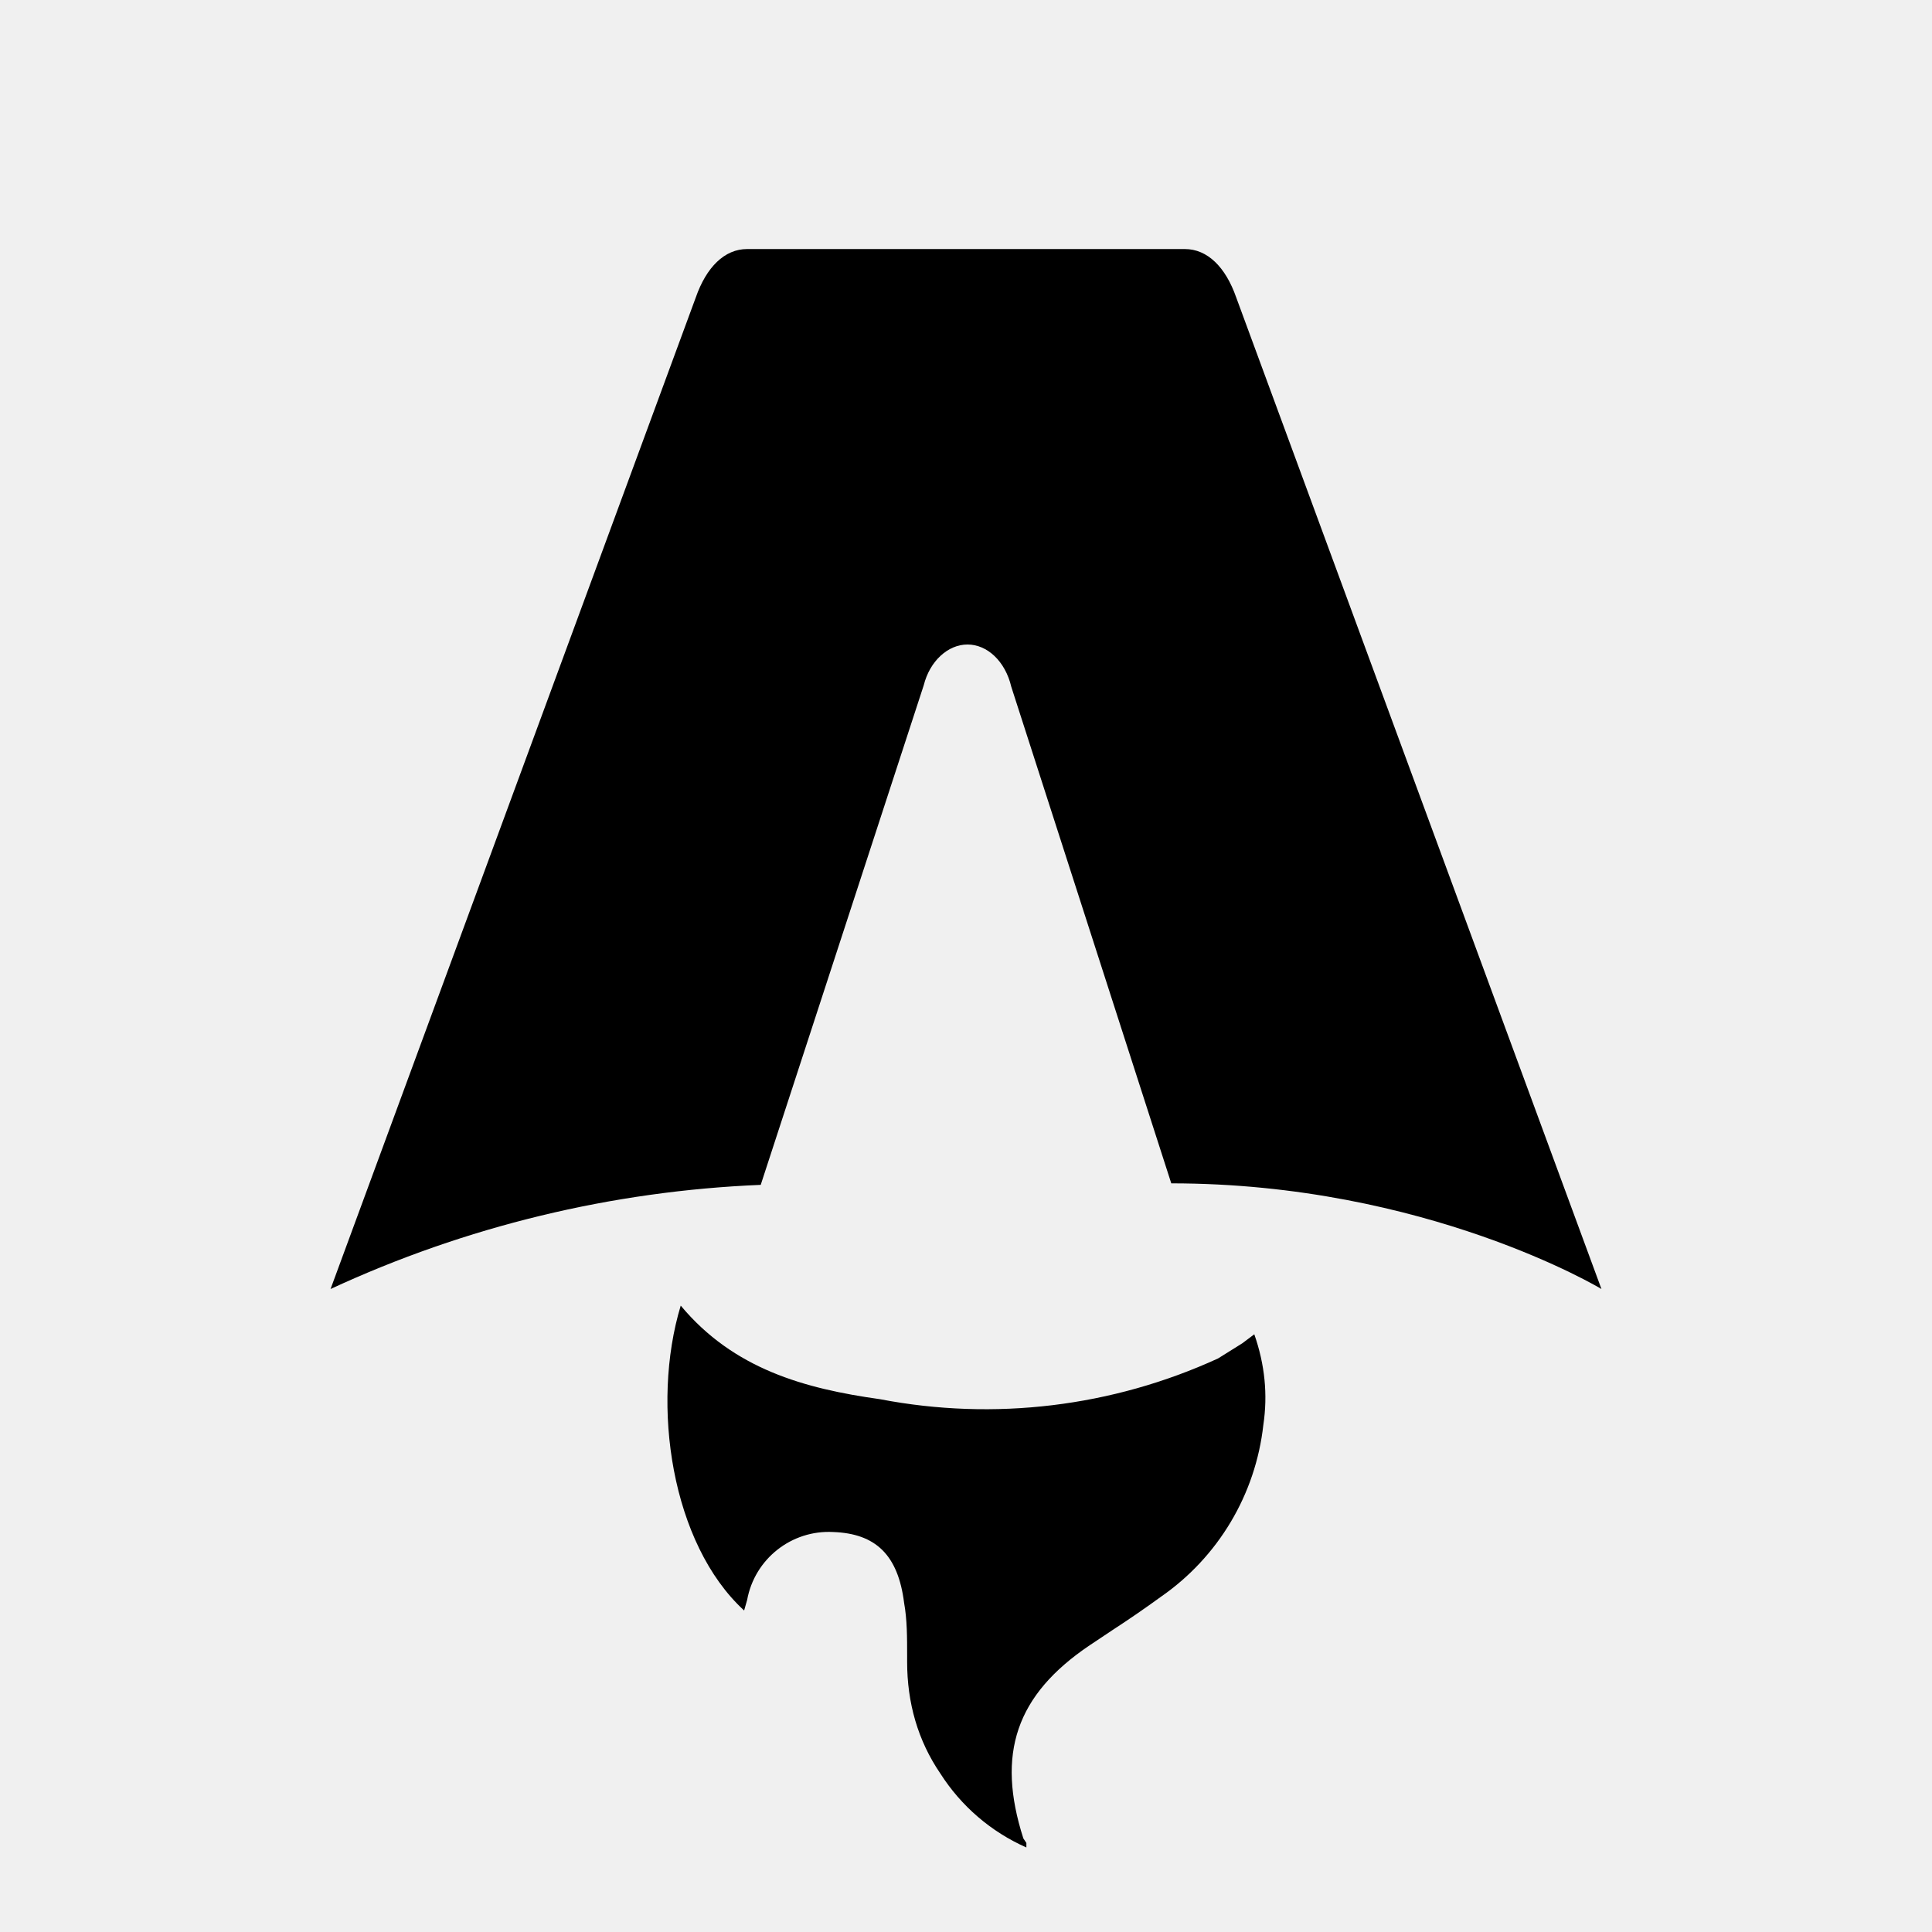
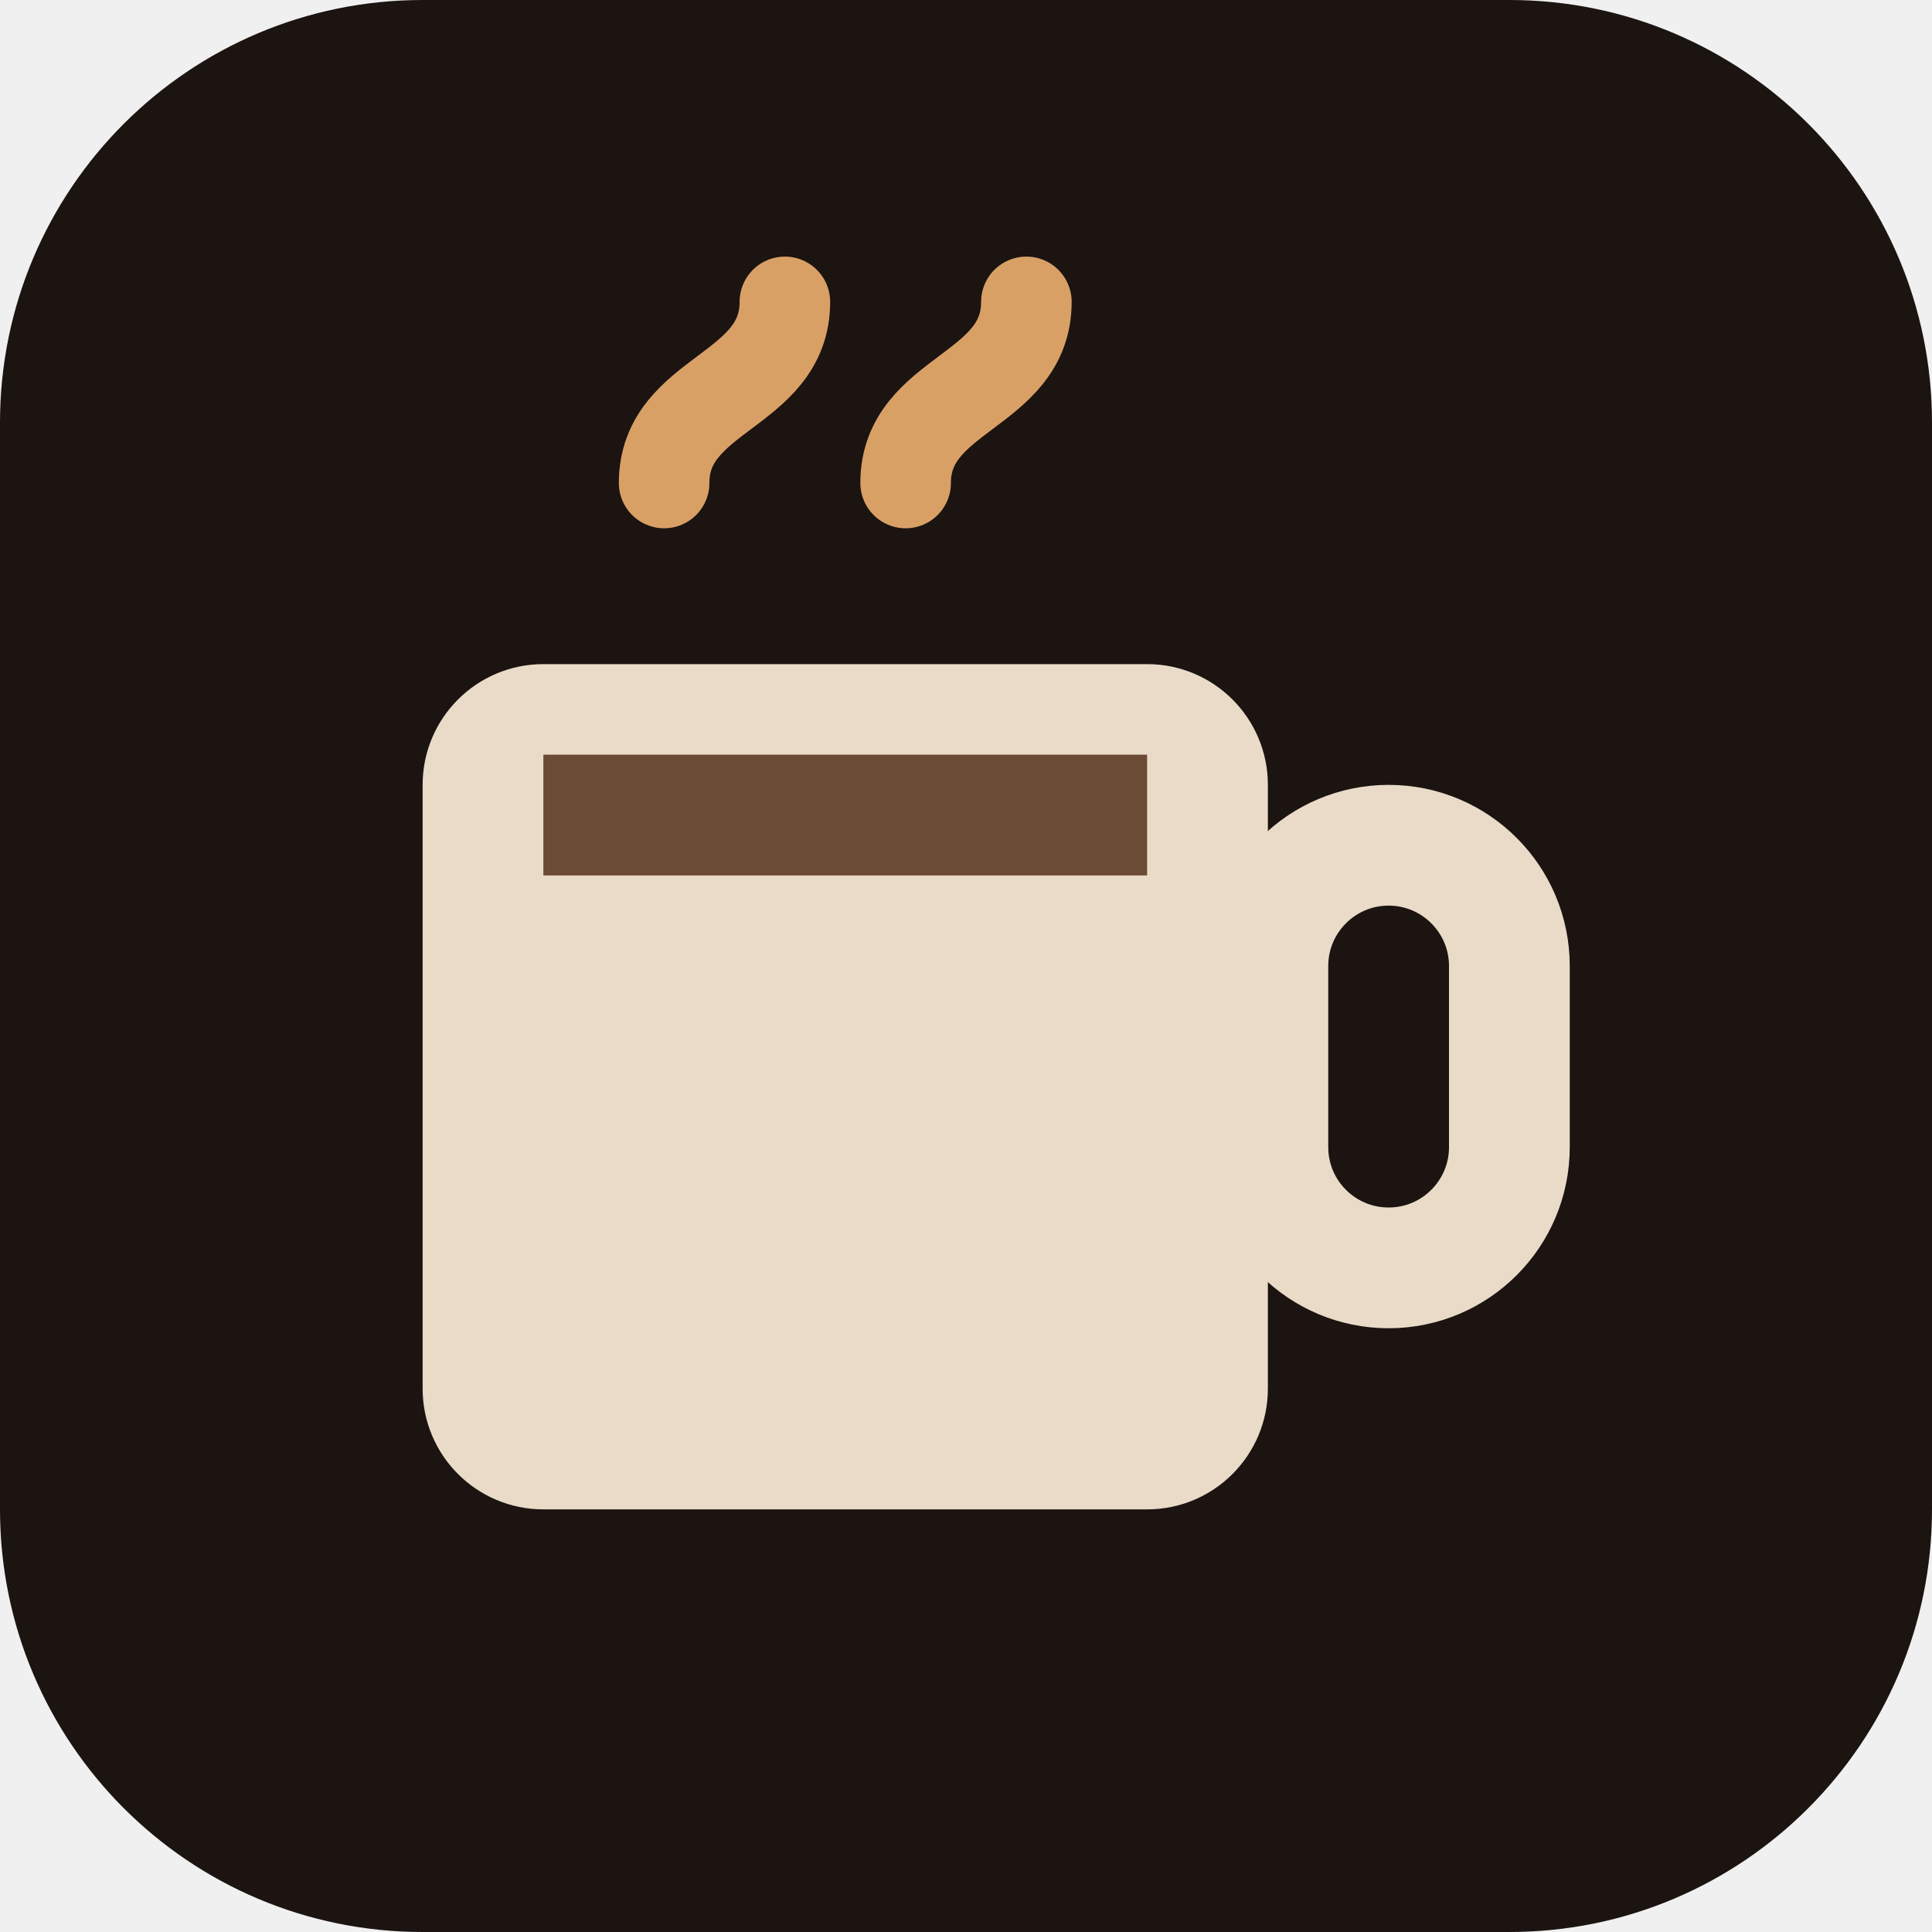
- <svg xmlns="http://www.w3.org/2000/svg" fill="none" viewBox="0 0 128 128">
-   <path d="M50.4 78.5a75.1 75.1 0 0 0-28.5 6.9l24.2-65.7c.7-2 1.9-3.2 3.4-3.2h29c1.5 0 2.7 1.2 3.4 3.2l24.2 65.7s-11.6-7-28.5-7L67 45.5c-.4-1.7-1.6-2.8-2.9-2.8-1.3 0-2.5 1.1-2.9 2.7L50.4 78.5Zm-1.1 28.2Zm-4.2-20.2c-2 6.6-.6 15.8 4.2 20.2a17.5 17.5 0 0 1 .2-.7 5.5 5.5 0 0 1 5.7-4.5c2.8.1 4.3 1.5 4.7 4.7.2 1.1.2 2.3.2 3.5v.4c0 2.7.7 5.2 2.2 7.4a13 13 0 0 0 5.7 4.9v-.3l-.2-.3c-1.8-5.6-.5-9.5 4.4-12.8l1.5-1a73 73 0 0 0 3.2-2.2 16 16 0 0 0 6.8-11.4c.3-2 .1-4-.6-6l-.8.6-1.6 1a37 37 0 0 1-22.4 2.7c-5-.7-9.7-2-13.2-6.2Z" />
-   <style>
-         path { fill: #000; }
-         @media (prefers-color-scheme: dark) {
-             path { fill: #FFF; }
-         }
-     </style>
+ <svg xmlns="http://www.w3.org/2000/svg" viewBox="0 0 32 32">
+   <rect width="32" height="32" rx="7" fill="#1b1411" />
+   <rect x="7" y="11" width="14" height="14" rx="2" fill="#eadbc8" />
+   <rect x="21" y="14" width="4" height="7" rx="2" fill="none" stroke="#eadbc8" stroke-width="2" />
+   <rect x="9" y="12.5" width="10" height="2" fill="#6b4a36" />
+   <path d="M11 8c0-1.5 2-1.5 2-3M15 8c0-1.5 2-1.5 2-3" stroke="#d9a066" stroke-width="1.5" fill="none" stroke-linecap="round" />
</svg>
